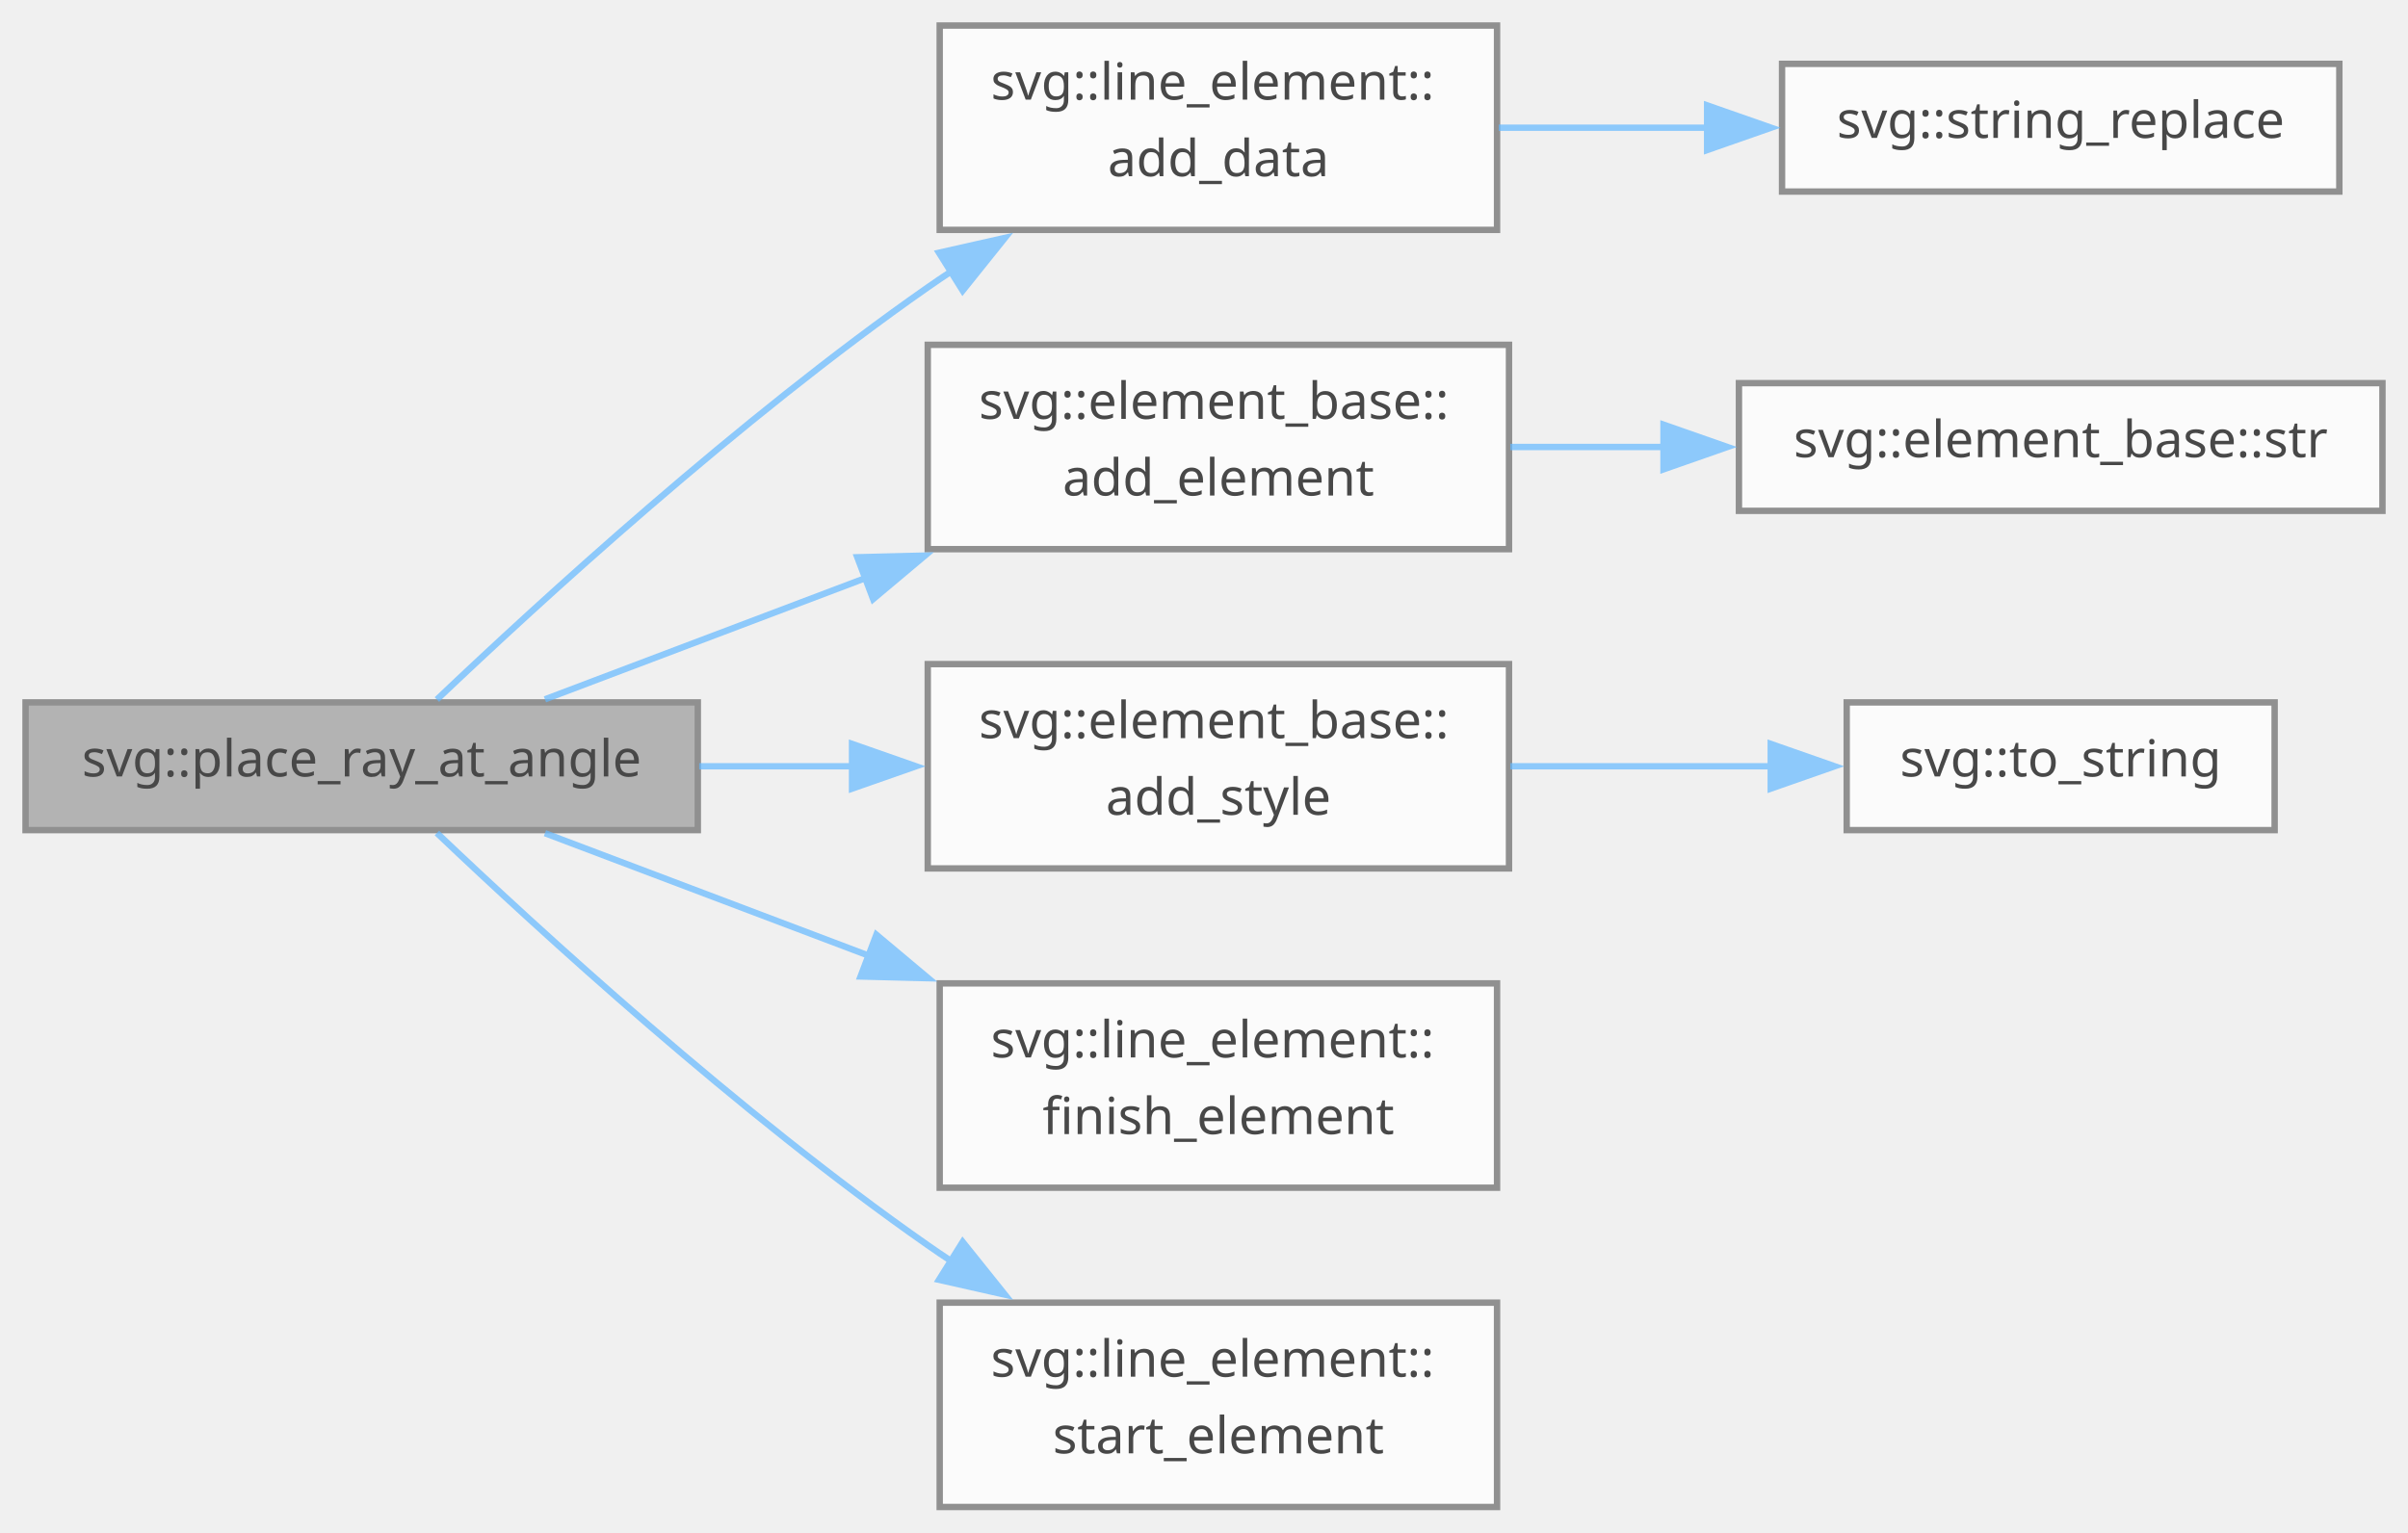
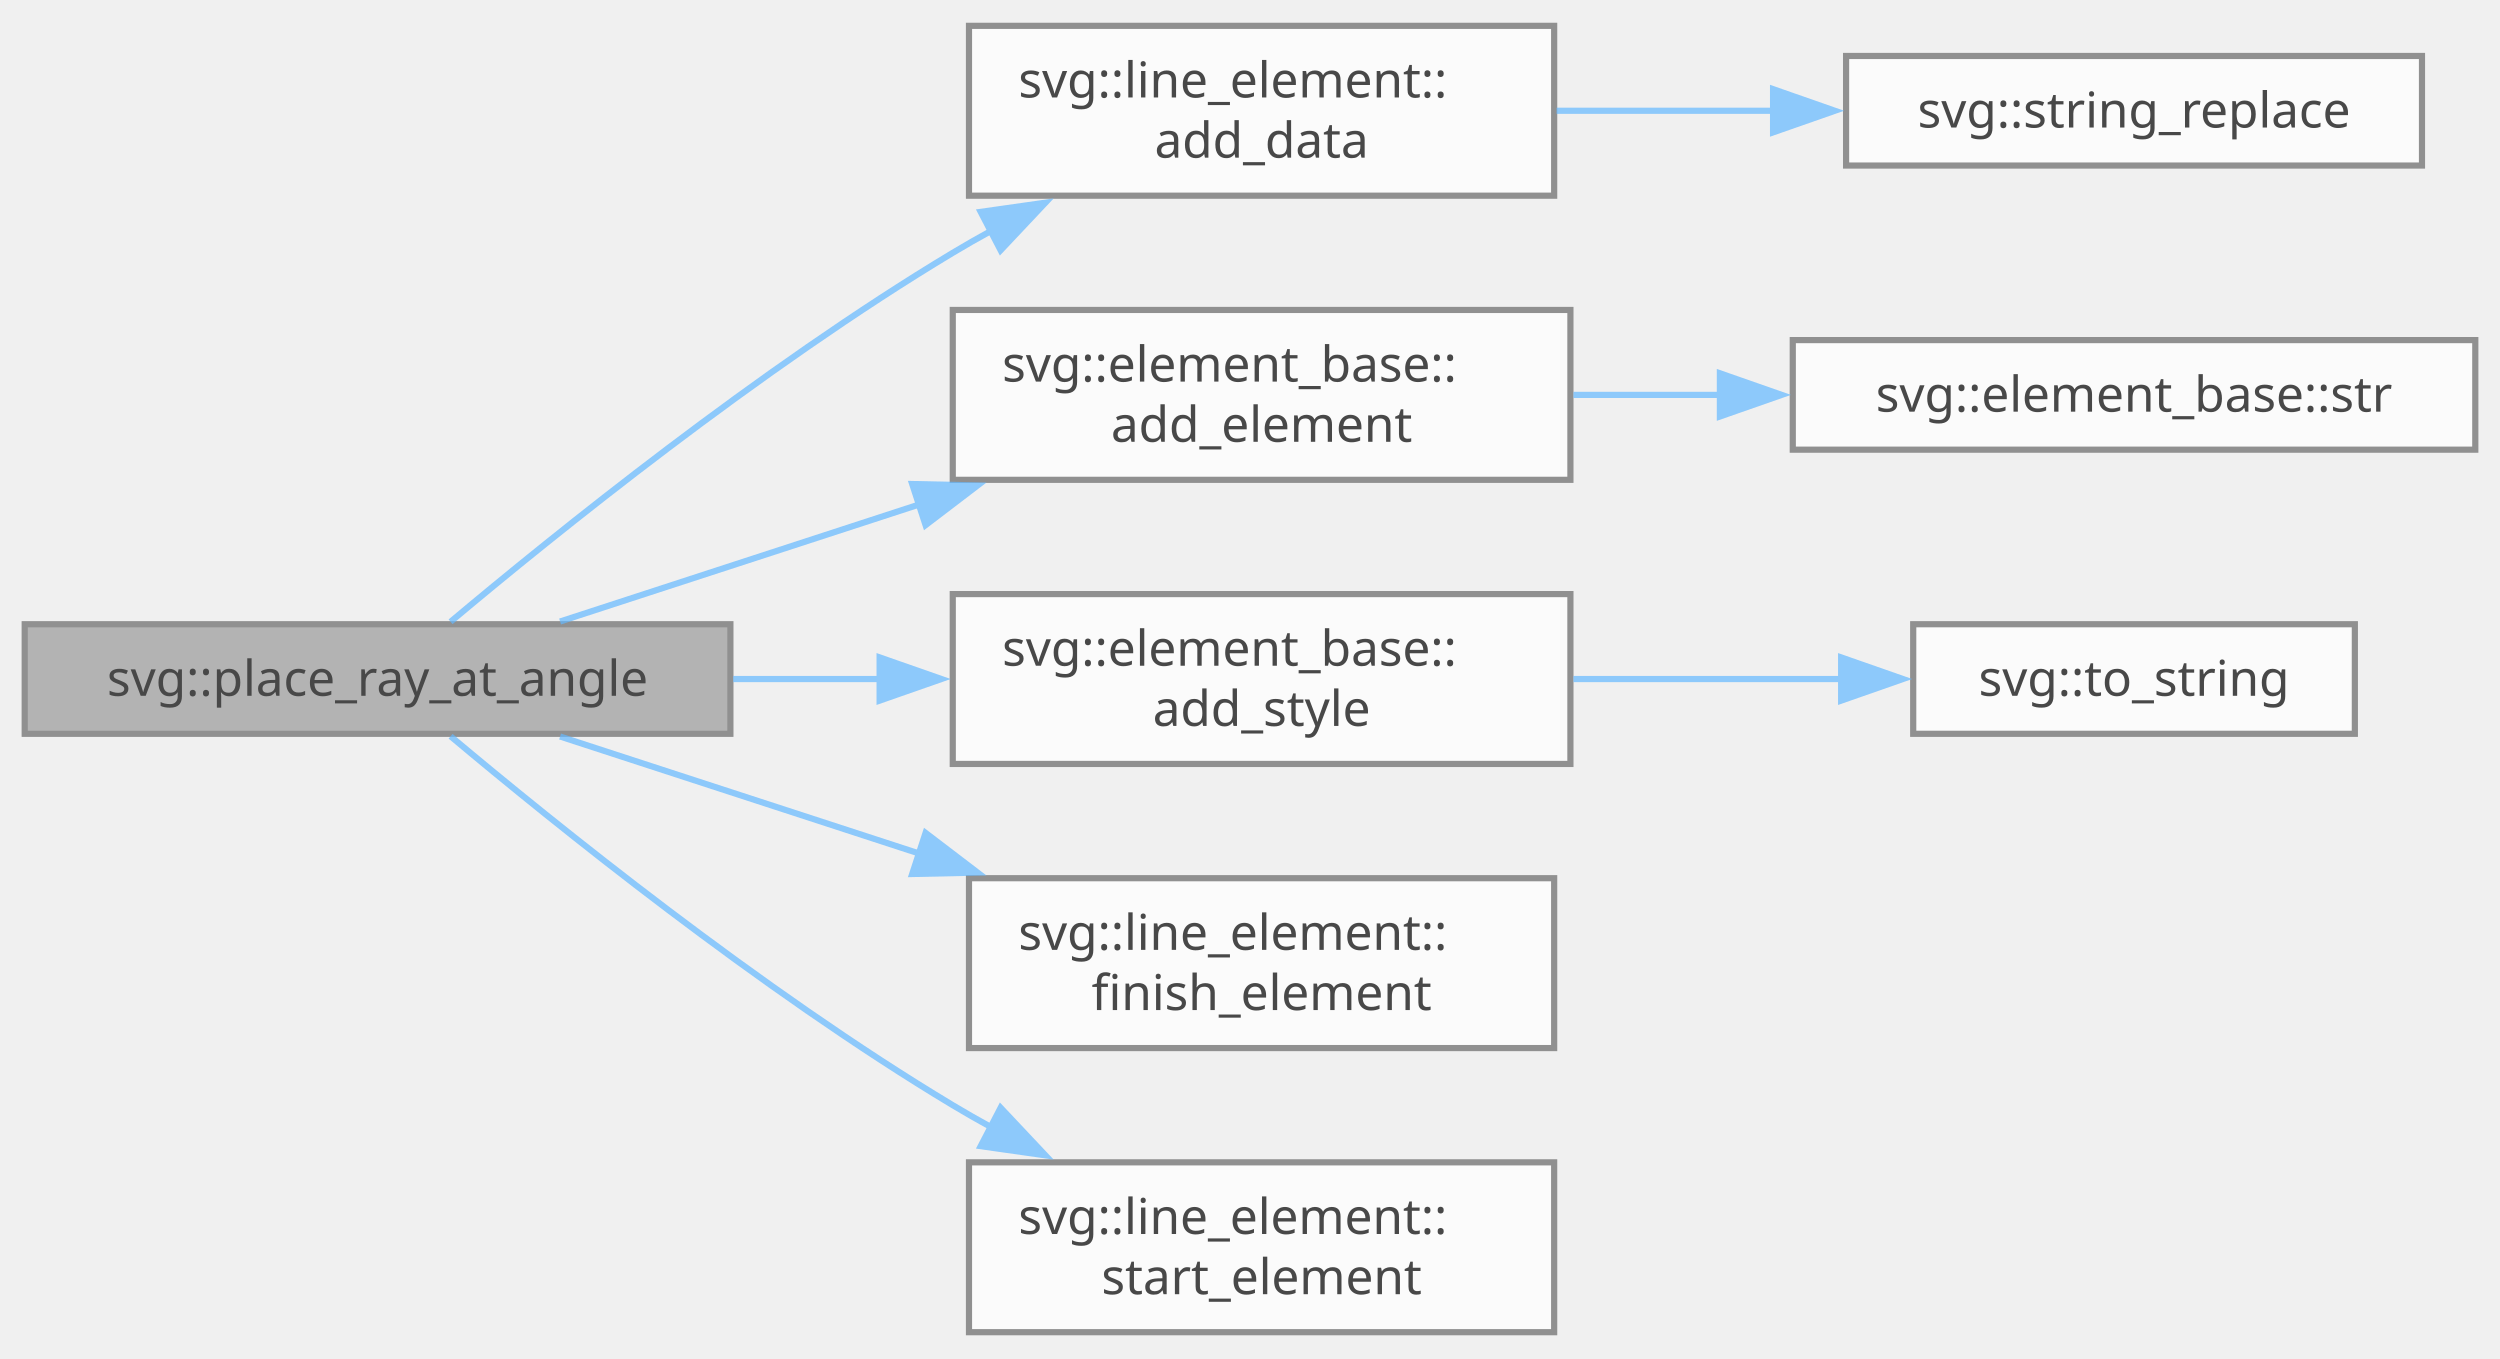
- <svg xmlns="http://www.w3.org/2000/svg" xmlns:xlink="http://www.w3.org/1999/xlink" width="377pt" height="240pt" viewBox="0.00 0.00 377.00 240.00">
+ <svg xmlns="http://www.w3.org/2000/svg" xmlns:xlink="http://www.w3.org/1999/xlink" width="405pt" height="220pt" viewBox="0.00 0.00 404.75 219.50">
  <svg id="main" version="1.1" xml:space="preserve">
    <style type="text/css">
.node, .edge {opacity: 0.7;}
.node.selected, .edge.selected {opacity: 1;}
.edge:hover path { stroke: red; }
.edge:hover polygon { stroke: red; fill: red; }
</style>
    <svg id="graph" class="graph">
-       <g id="graph0" class="graph" transform="scale(1 1) rotate(0) translate(4 236)">
+       <g id="graph0" class="graph" transform="scale(1 1) rotate(0) translate(4 215.5)">
        <g id="Node000001" class="node">
          <g id="a_Node000001">
            <a xlink:title=" ">
-               <polygon fill="#999999" stroke="#666666" points="105.25,-126 0,-126 0,-106 105.25,-106 105.25,-126" />
-               <text text-anchor="middle" x="52.62" y="-114.4" font-family="SourceSans" font-size="8.00">svg::place_ray_at_angle</text>
+               <polygon fill="#999999" stroke="#666666" points="114.25,-114.62 0,-114.62 0,-96.88 114.25,-96.88 114.25,-114.62" />
+               <text text-anchor="middle" x="57.12" y="-103.03" font-family="SourceSans" font-size="8.00">svg::place_ray_at_angle</text>
            </a>
          </g>
        </g>
        <g id="Node000002" class="node">
          <g id="a_Node000002">
            <a xlink:href="group__elements.html#a306eac4c5a7ea755ab6375a65489366f" target="_top" xlink:title=" ">
-               <polygon fill="white" stroke="#666666" points="230.38,-232 143.12,-232 143.12,-200 230.38,-200 230.38,-232" />
-               <text text-anchor="start" x="151.12" y="-220.4" font-family="SourceSans" font-size="8.00">svg::line_element::</text>
-               <text text-anchor="middle" x="186.75" y="-208.4" font-family="SourceSans" font-size="8.00">add_data</text>
+               <polygon fill="white" stroke="#666666" points="247.62,-211.5 152.88,-211.5 152.88,-184 247.62,-184 247.62,-211.5" />
+               <text text-anchor="start" x="160.88" y="-199.9" font-family="SourceSans" font-size="8.00">svg::line_element::</text>
+               <text text-anchor="middle" x="200.25" y="-190.15" font-family="SourceSans" font-size="8.00">add_data</text>
            </a>
          </g>
        </g>
        <g id="edge1_Node000001_Node000002" class="edge">
          <g id="a_edge1_Node000001_Node000002">
            <a xlink:title=" ">
-               <path fill="none" stroke="#63b8ff" d="M64.4,-126.45C80.39,-141.66 111.7,-170.36 141.25,-191 142.43,-191.83 143.65,-192.65 144.89,-193.47" />
-               <polygon fill="#63b8ff" stroke="#63b8ff" points="143.01,-196.42 153.34,-198.75 146.72,-190.49 143.01,-196.42" />
+               <path fill="none" stroke="#63b8ff" d="M68.95,-115.02C85.66,-129.05 119.07,-156.03 150.25,-174.75 152.26,-175.96 154.35,-177.15 156.48,-178.32" />
+               <polygon fill="#63b8ff" stroke="#63b8ff" points="154.77,-181.38 165.26,-182.87 158,-175.16 154.77,-181.38" />
            </a>
          </g>
        </g>
        <g id="Node000004" class="node">
          <g id="a_Node000004">
            <a xlink:href="group__elements.html#ada0333b46b2547c6152f3f5811016a12" target="_top" xlink:title=" ">
-               <polygon fill="white" stroke="#666666" points="232.25,-182 141.25,-182 141.25,-150 232.25,-150 232.25,-182" />
-               <text text-anchor="start" x="149.25" y="-170.4" font-family="SourceSans" font-size="8.00">svg::element_base::</text>
-               <text text-anchor="middle" x="186.75" y="-158.4" font-family="SourceSans" font-size="8.00">add_element</text>
+               <polygon fill="white" stroke="#666666" points="250.25,-165.5 150.25,-165.5 150.25,-138 250.25,-138 250.25,-165.5" />
+               <text text-anchor="start" x="158.25" y="-153.9" font-family="SourceSans" font-size="8.00">svg::element_base::</text>
+               <text text-anchor="middle" x="200.25" y="-144.15" font-family="SourceSans" font-size="8.00">add_element</text>
            </a>
          </g>
        </g>
        <g id="edge3_Node000001_Node000004" class="edge">
          <g id="a_edge3_Node000001_Node000004">
            <a xlink:title=" ">
-               <path fill="none" stroke="#63b8ff" d="M81.32,-126.48C95.92,-132.01 114.35,-138.98 131.65,-145.53" />
-               <polygon fill="#63b8ff" stroke="#63b8ff" points="130.22,-148.73 140.81,-148.99 132.7,-142.18 130.22,-148.73" />
+               <path fill="none" stroke="#63b8ff" d="M86.68,-115.06C103.4,-120.51 125.06,-127.57 144.92,-134.04" />
+               <polygon fill="#63b8ff" stroke="#63b8ff" points="143.68,-137.32 154.28,-137.09 145.85,-130.66 143.68,-137.32" />
            </a>
          </g>
        </g>
        <g id="Node000006" class="node">
          <g id="a_Node000006">
            <a xlink:href="group__elements.html#a238b38ca99a1cf6c2baf80c8e4338d99" target="_top" xlink:title=" ">
-               <polygon fill="white" stroke="#666666" points="232.25,-132 141.25,-132 141.25,-100 232.25,-100 232.25,-132" />
-               <text text-anchor="start" x="149.25" y="-120.4" font-family="SourceSans" font-size="8.00">svg::element_base::</text>
-               <text text-anchor="middle" x="186.75" y="-108.4" font-family="SourceSans" font-size="8.00">add_style</text>
+               <polygon fill="white" stroke="#666666" points="250.25,-119.5 150.25,-119.5 150.25,-92 250.25,-92 250.25,-119.5" />
+               <text text-anchor="start" x="158.25" y="-107.9" font-family="SourceSans" font-size="8.00">svg::element_base::</text>
+               <text text-anchor="middle" x="200.25" y="-98.15" font-family="SourceSans" font-size="8.00">add_style</text>
            </a>
          </g>
        </g>
        <g id="edge5_Node000001_Node000006" class="edge">
          <g id="a_edge5_Node000001_Node000006">
            <a xlink:title=" ">
-               <path fill="none" stroke="#63b8ff" d="M105.47,-116C113.33,-116 121.49,-116 129.44,-116" />
-               <polygon fill="#63b8ff" stroke="#63b8ff" points="129.4,-119.5 139.4,-116 129.4,-112.5 129.4,-119.5" />
+               <path fill="none" stroke="#63b8ff" d="M114.71,-105.75C122.54,-105.75 130.61,-105.75 138.52,-105.75" />
+               <polygon fill="#63b8ff" stroke="#63b8ff" points="138.41,-109.25 148.41,-105.75 138.41,-102.25 138.41,-109.25" />
            </a>
          </g>
        </g>
        <g id="Node000008" class="node">
          <g id="a_Node000008">
            <a xlink:href="group__elements.html#ga4769af15793cb308d426abb5fd552df5" target="_top" xlink:title=" ">
-               <polygon fill="white" stroke="#666666" points="230.38,-82 143.12,-82 143.12,-50 230.38,-50 230.38,-82" />
-               <text text-anchor="start" x="151.12" y="-70.4" font-family="SourceSans" font-size="8.00">svg::line_element::</text>
-               <text text-anchor="middle" x="186.75" y="-58.4" font-family="SourceSans" font-size="8.00">finish_element</text>
+               <polygon fill="white" stroke="#666666" points="247.62,-73.5 152.88,-73.5 152.88,-46 247.62,-46 247.62,-73.5" />
+               <text text-anchor="start" x="160.88" y="-61.9" font-family="SourceSans" font-size="8.00">svg::line_element::</text>
+               <text text-anchor="middle" x="200.25" y="-52.15" font-family="SourceSans" font-size="8.00">finish_element</text>
            </a>
          </g>
        </g>
        <g id="edge7_Node000001_Node000008" class="edge">
          <g id="a_edge7_Node000001_Node000008">
            <a xlink:title=" ">
-               <path fill="none" stroke="#63b8ff" d="M81.32,-105.52C96.05,-99.95 114.67,-92.9 132.09,-86.31" />
-               <polygon fill="#63b8ff" stroke="#63b8ff" points="133.21,-89.62 141.33,-82.81 130.73,-83.08 133.21,-89.62" />
+               <path fill="none" stroke="#63b8ff" d="M86.68,-96.44C103.4,-90.99 125.06,-83.93 144.92,-77.46" />
+               <polygon fill="#63b8ff" stroke="#63b8ff" points="145.85,-80.84 154.28,-74.41 143.68,-74.18 145.85,-80.84" />
            </a>
          </g>
        </g>
        <g id="Node000009" class="node">
          <g id="a_Node000009">
            <a xlink:href="group__elements.html#aa6b4ba04be5858b4943235801f034943" target="_top" xlink:title=" ">
-               <polygon fill="white" stroke="#666666" points="230.38,-32 143.12,-32 143.12,0 230.38,0 230.38,-32" />
-               <text text-anchor="start" x="151.12" y="-20.4" font-family="SourceSans" font-size="8.00">svg::line_element::</text>
-               <text text-anchor="middle" x="186.75" y="-8.4" font-family="SourceSans" font-size="8.00">start_element</text>
+               <polygon fill="white" stroke="#666666" points="247.62,-27.5 152.88,-27.5 152.88,0 247.62,0 247.62,-27.5" />
+               <text text-anchor="start" x="160.88" y="-15.9" font-family="SourceSans" font-size="8.00">svg::line_element::</text>
+               <text text-anchor="middle" x="200.25" y="-6.15" font-family="SourceSans" font-size="8.00">start_element</text>
            </a>
          </g>
        </g>
        <g id="edge8_Node000001_Node000009" class="edge">
          <g id="a_edge8_Node000001_Node000009">
            <a xlink:title=" ">
-               <path fill="none" stroke="#63b8ff" d="M64.4,-105.55C80.39,-90.34 111.7,-61.64 141.25,-41 142.43,-40.17 143.65,-39.35 144.89,-38.53" />
-               <polygon fill="#63b8ff" stroke="#63b8ff" points="146.72,-41.51 153.34,-33.25 143.01,-35.58 146.72,-41.51" />
+               <path fill="none" stroke="#63b8ff" d="M68.95,-96.48C85.66,-82.45 119.07,-55.47 150.25,-36.75 152.26,-35.54 154.35,-34.35 156.48,-33.18" />
+               <polygon fill="#63b8ff" stroke="#63b8ff" points="158,-36.34 165.26,-28.63 154.77,-30.12 158,-36.34" />
            </a>
          </g>
        </g>
        <g id="Node000003" class="node">
          <g id="a_Node000003">
            <a xlink:href="namespacesvg.html#a48ac748e89e22789d1772326a98dd7b6" target="_top" xlink:title=" ">
-               <polygon fill="white" stroke="#666666" points="362.25,-226 275,-226 275,-206 362.25,-206 362.25,-226" />
-               <text text-anchor="middle" x="318.62" y="-214.4" font-family="SourceSans" font-size="8.00">svg::string_replace</text>
+               <polygon fill="white" stroke="#666666" points="388.12,-206.62 294.88,-206.62 294.88,-188.88 388.12,-188.88 388.12,-206.62" />
+               <text text-anchor="middle" x="341.5" y="-195.03" font-family="SourceSans" font-size="8.00">svg::string_replace</text>
            </a>
          </g>
        </g>
        <g id="edge2_Node000002_Node000003" class="edge">
          <g id="a_edge2_Node000002_Node000003">
            <a xlink:title=" ">
-               <path fill="none" stroke="#63b8ff" d="M230.64,-216C241.16,-216 252.57,-216 263.55,-216" />
-               <polygon fill="#63b8ff" stroke="#63b8ff" points="263.27,-219.5 273.27,-216 263.27,-212.5 263.27,-219.5" />
+               <path fill="none" stroke="#63b8ff" d="M248.01,-197.75C259.26,-197.75 271.42,-197.75 283.1,-197.75" />
+               <polygon fill="#63b8ff" stroke="#63b8ff" points="283.06,-201.25 293.06,-197.75 283.06,-194.25 283.06,-201.25" />
            </a>
          </g>
        </g>
        <g id="Node000005" class="node">
          <g id="a_Node000005">
            <a xlink:href="group__elements.html#ad893ef9c13a15464c96d8a85c08af30f" target="_top" xlink:title=" ">
-               <polygon fill="white" stroke="#666666" points="369,-176 268.25,-176 268.25,-156 369,-156 369,-176" />
-               <text text-anchor="middle" x="318.62" y="-164.4" font-family="SourceSans" font-size="8.00">svg::element_base::str</text>
+               <polygon fill="white" stroke="#666666" points="396.75,-160.62 286.25,-160.62 286.25,-142.88 396.75,-142.88 396.75,-160.62" />
+               <text text-anchor="middle" x="341.5" y="-149.03" font-family="SourceSans" font-size="8.00">svg::element_base::str</text>
            </a>
          </g>
        </g>
        <g id="edge4_Node000004_Node000005" class="edge">
          <g id="a_edge4_Node000004_Node000005">
            <a xlink:title=" ">
-               <path fill="none" stroke="#63b8ff" d="M232.45,-166C240.23,-166 248.44,-166 256.57,-166" />
-               <polygon fill="#63b8ff" stroke="#63b8ff" points="256.44,-169.5 266.44,-166 256.44,-162.5 256.44,-169.5" />
+               <path fill="none" stroke="#63b8ff" d="M250.74,-151.75C258.49,-151.75 266.62,-151.75 274.67,-151.75" />
+               <polygon fill="#63b8ff" stroke="#63b8ff" points="274.45,-155.25 284.45,-151.75 274.45,-148.25 274.45,-155.25" />
            </a>
          </g>
        </g>
        <g id="Node000007" class="node">
          <g id="a_Node000007">
            <a xlink:href="namespacesvg.html#a36b1c48ad4601b205790e3772ad0a7b6" target="_top" xlink:title=" ">
-               <polygon fill="white" stroke="#666666" points="352.12,-126 285.12,-126 285.12,-106 352.12,-106 352.12,-126" />
-               <text text-anchor="middle" x="318.62" y="-114.4" font-family="SourceSans" font-size="8.00">svg::to_string</text>
+               <polygon fill="white" stroke="#666666" points="377.25,-114.62 305.75,-114.62 305.75,-96.88 377.25,-96.88 377.25,-114.62" />
+               <text text-anchor="middle" x="341.5" y="-103.03" font-family="SourceSans" font-size="8.00">svg::to_string</text>
            </a>
          </g>
        </g>
        <g id="edge6_Node000006_Node000007" class="edge">
          <g id="a_edge6_Node000006_Node000007">
            <a xlink:title=" ">
-               <path fill="none" stroke="#63b8ff" d="M232.45,-116C245.73,-116 260.26,-116 273.5,-116" />
-               <polygon fill="#63b8ff" stroke="#63b8ff" points="273.23,-119.5 283.23,-116 273.23,-112.5 273.23,-119.5" />
+               <path fill="none" stroke="#63b8ff" d="M250.74,-105.75C264.91,-105.75 280.29,-105.75 294.26,-105.75" />
+               <polygon fill="#63b8ff" stroke="#63b8ff" points="294.08,-109.25 304.08,-105.75 294.08,-102.25 294.08,-109.25" />
            </a>
          </g>
        </g>
      </g>
    </svg>
  </svg>
  <style type="text/css">

[data-mouse-over-selected='false'] { opacity: 0.7; }
[data-mouse-over-selected='true']  { opacity: 1.0; }

</style>
</svg>
